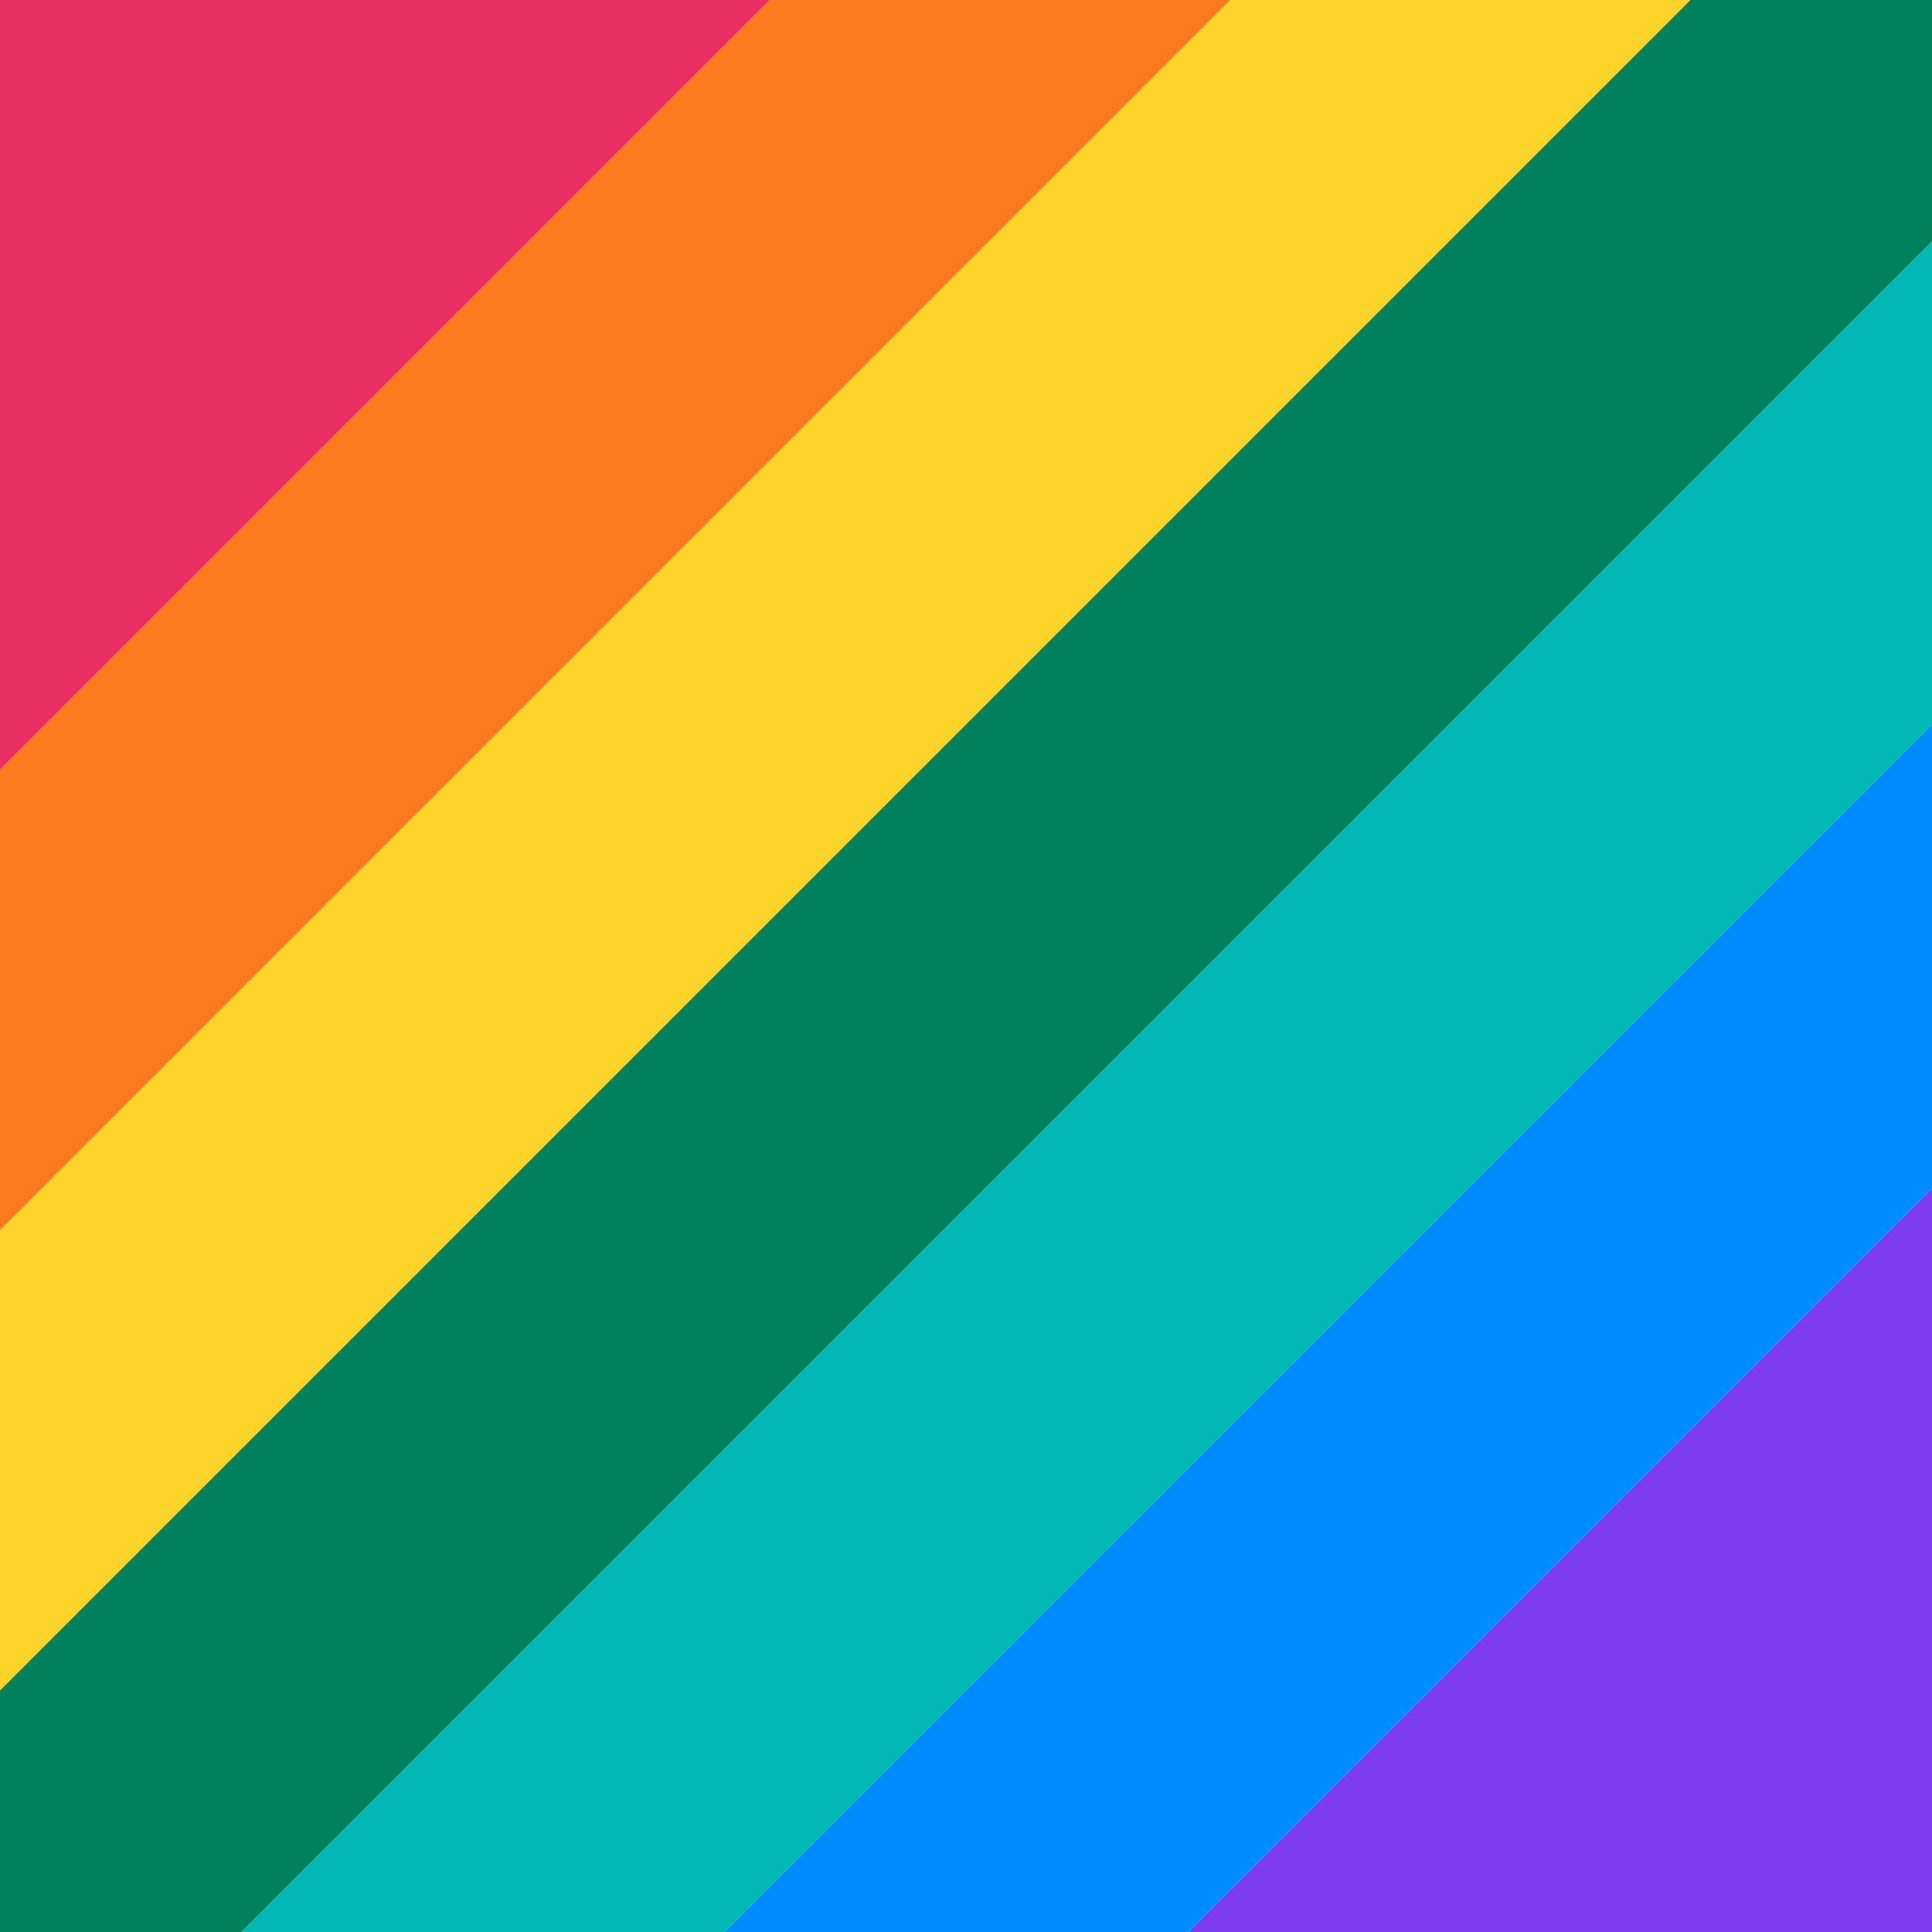
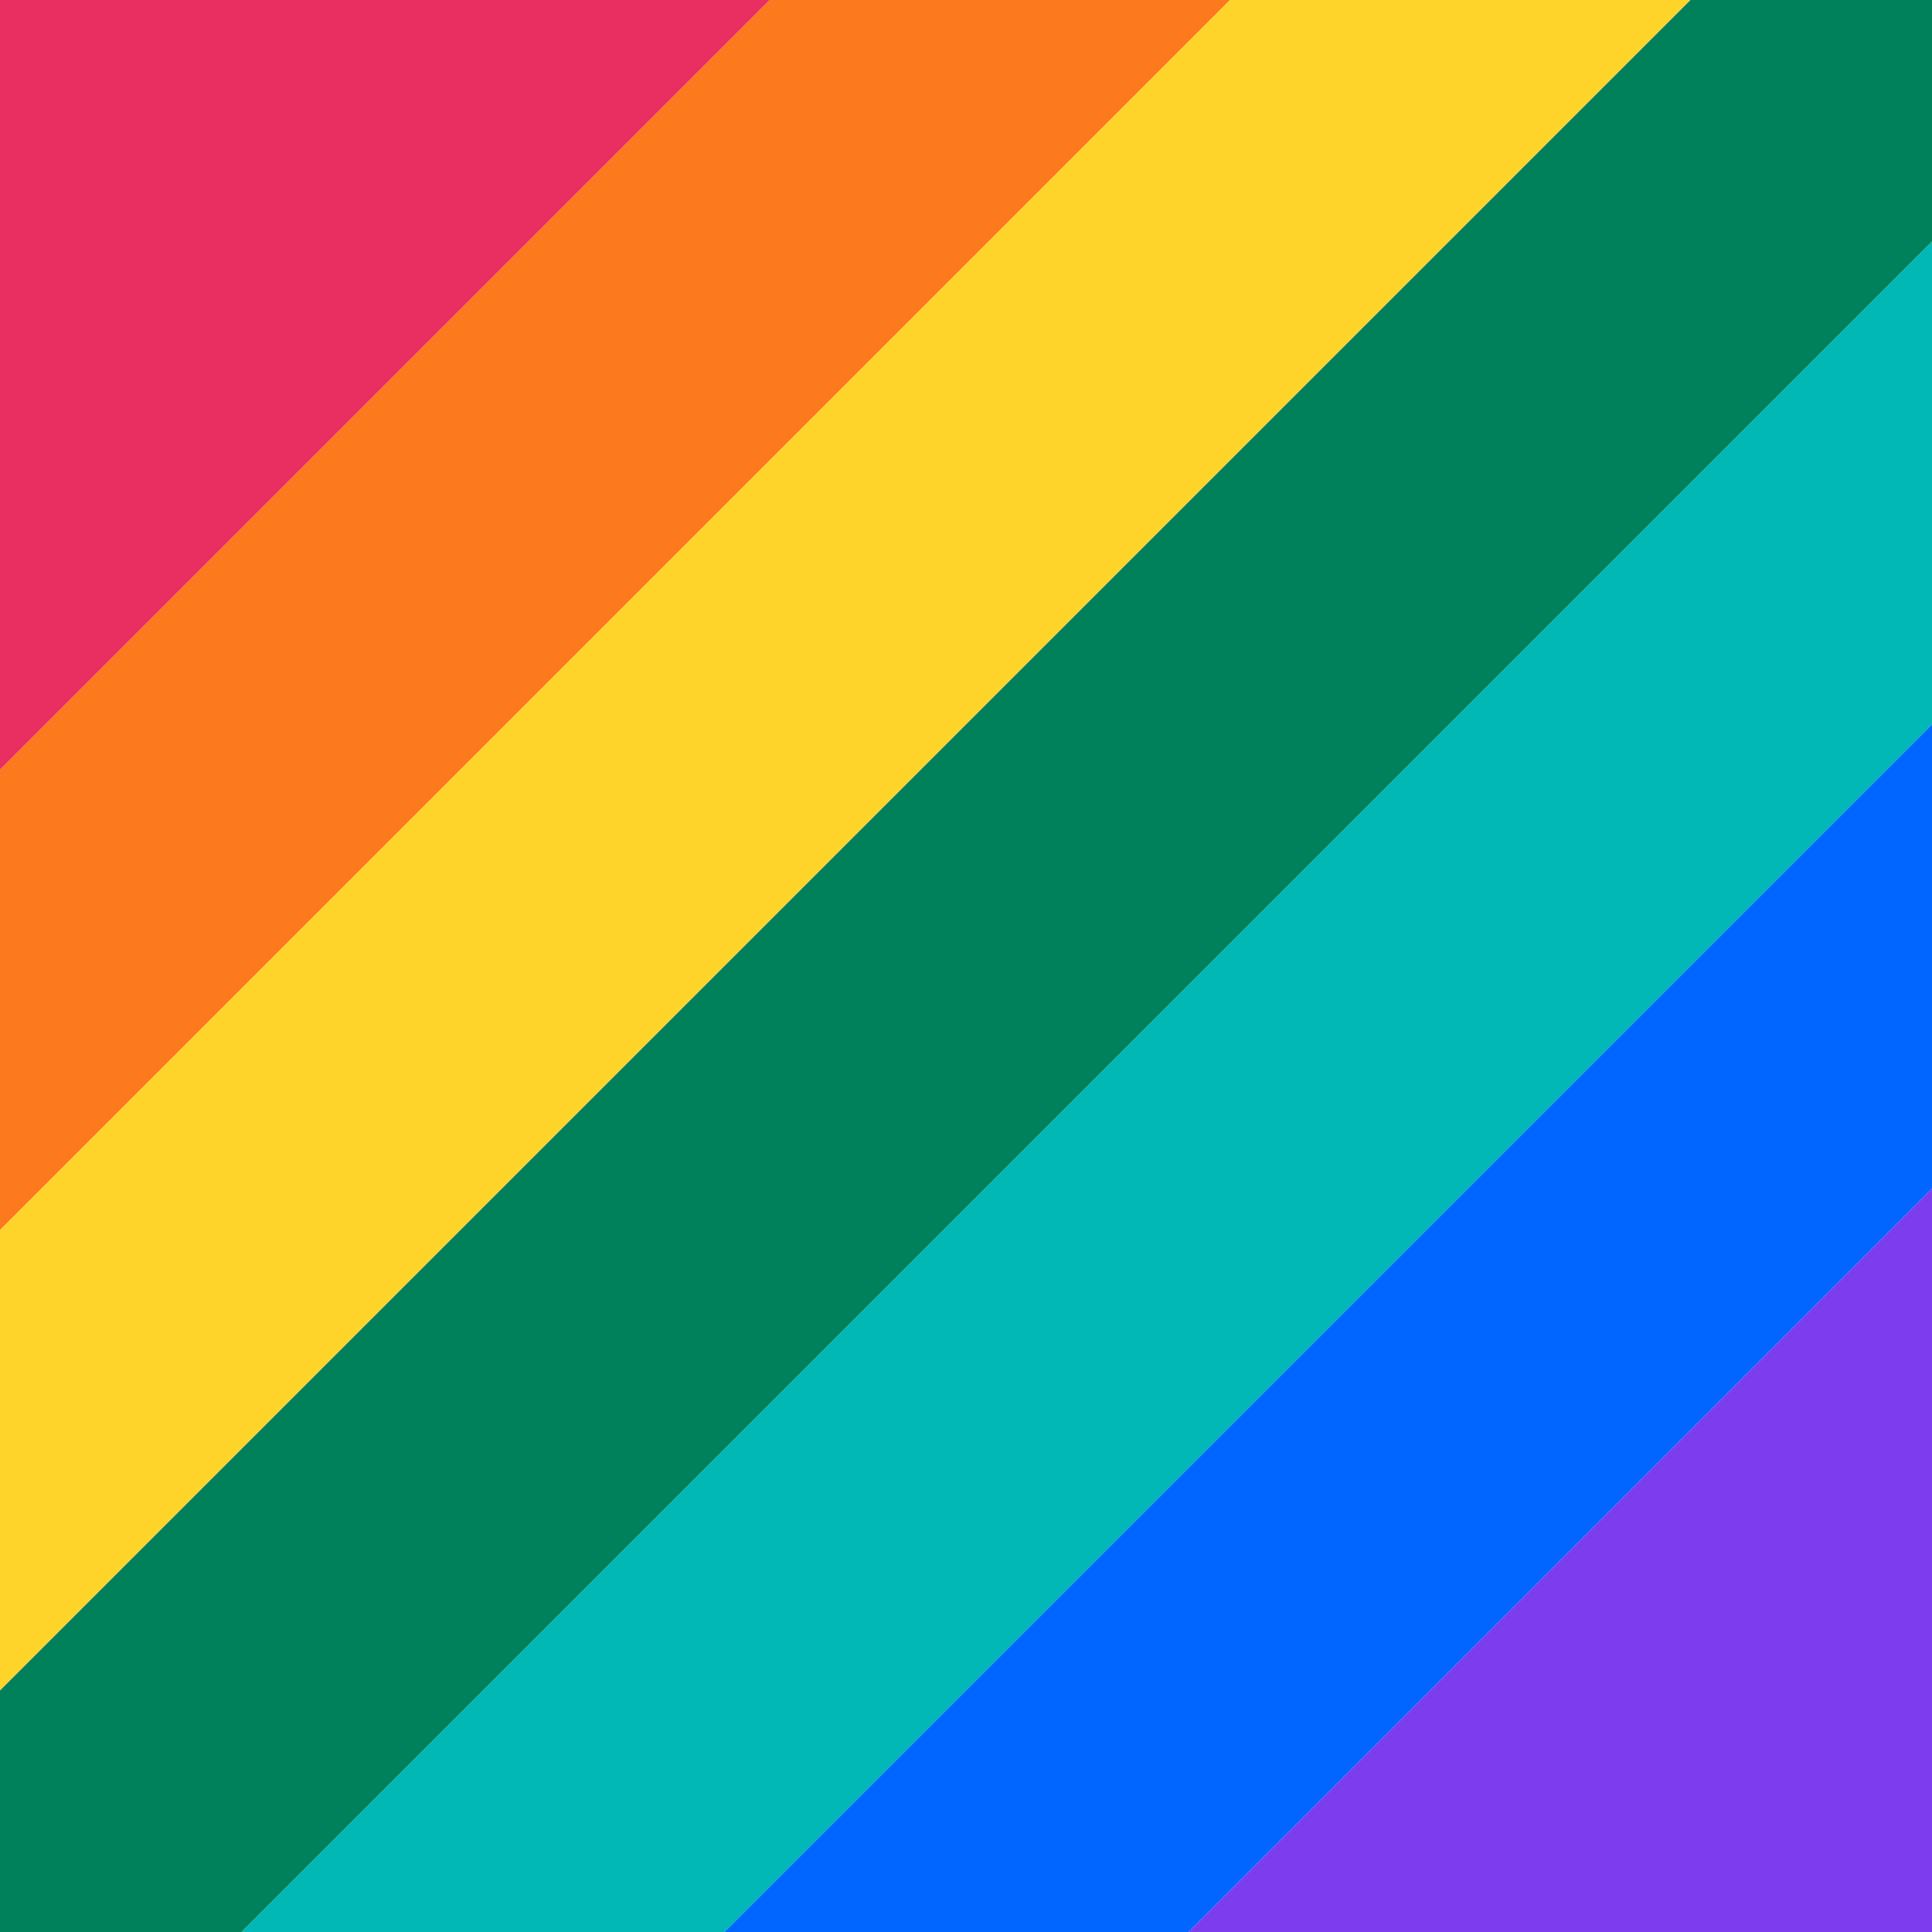
<svg xmlns="http://www.w3.org/2000/svg" viewBox="0 0 1024 1024" role="img" aria-label="PocketBoard square seven-color rainbow icon background">
  <path d="M0,0 L408,0 L-616,1024 L-1024,1024 Z" fill="#E92F61" />
  <path d="M408,0 L652,0 L-372,1024 L-616,1024 Z" fill="#FD791E" />
  <path d="M652,0 L896,0 L-128,1024 L-372,1024 Z" fill="#FFD42A" />
  <path d="M896,0 L1152,0 L128,1024 L-128,1024 Z" fill="#00805B" />
  <path d="M1152,0 L1408,0 L384,1024 L128,1024 Z" fill="#02B8B6" />
-   <path d="M1408,0 L1654,0 L630,1024 L384,1024 Z" fill="#008CFF" />
+   <path d="M1408,0 L1654,0 L630,1024 L384,1024 Z" fill="#0066FF" />
  <path d="M1654,0 L2048,0 L1024,1024 L630,1024 Z" fill="#7D3CEE" />
</svg>
